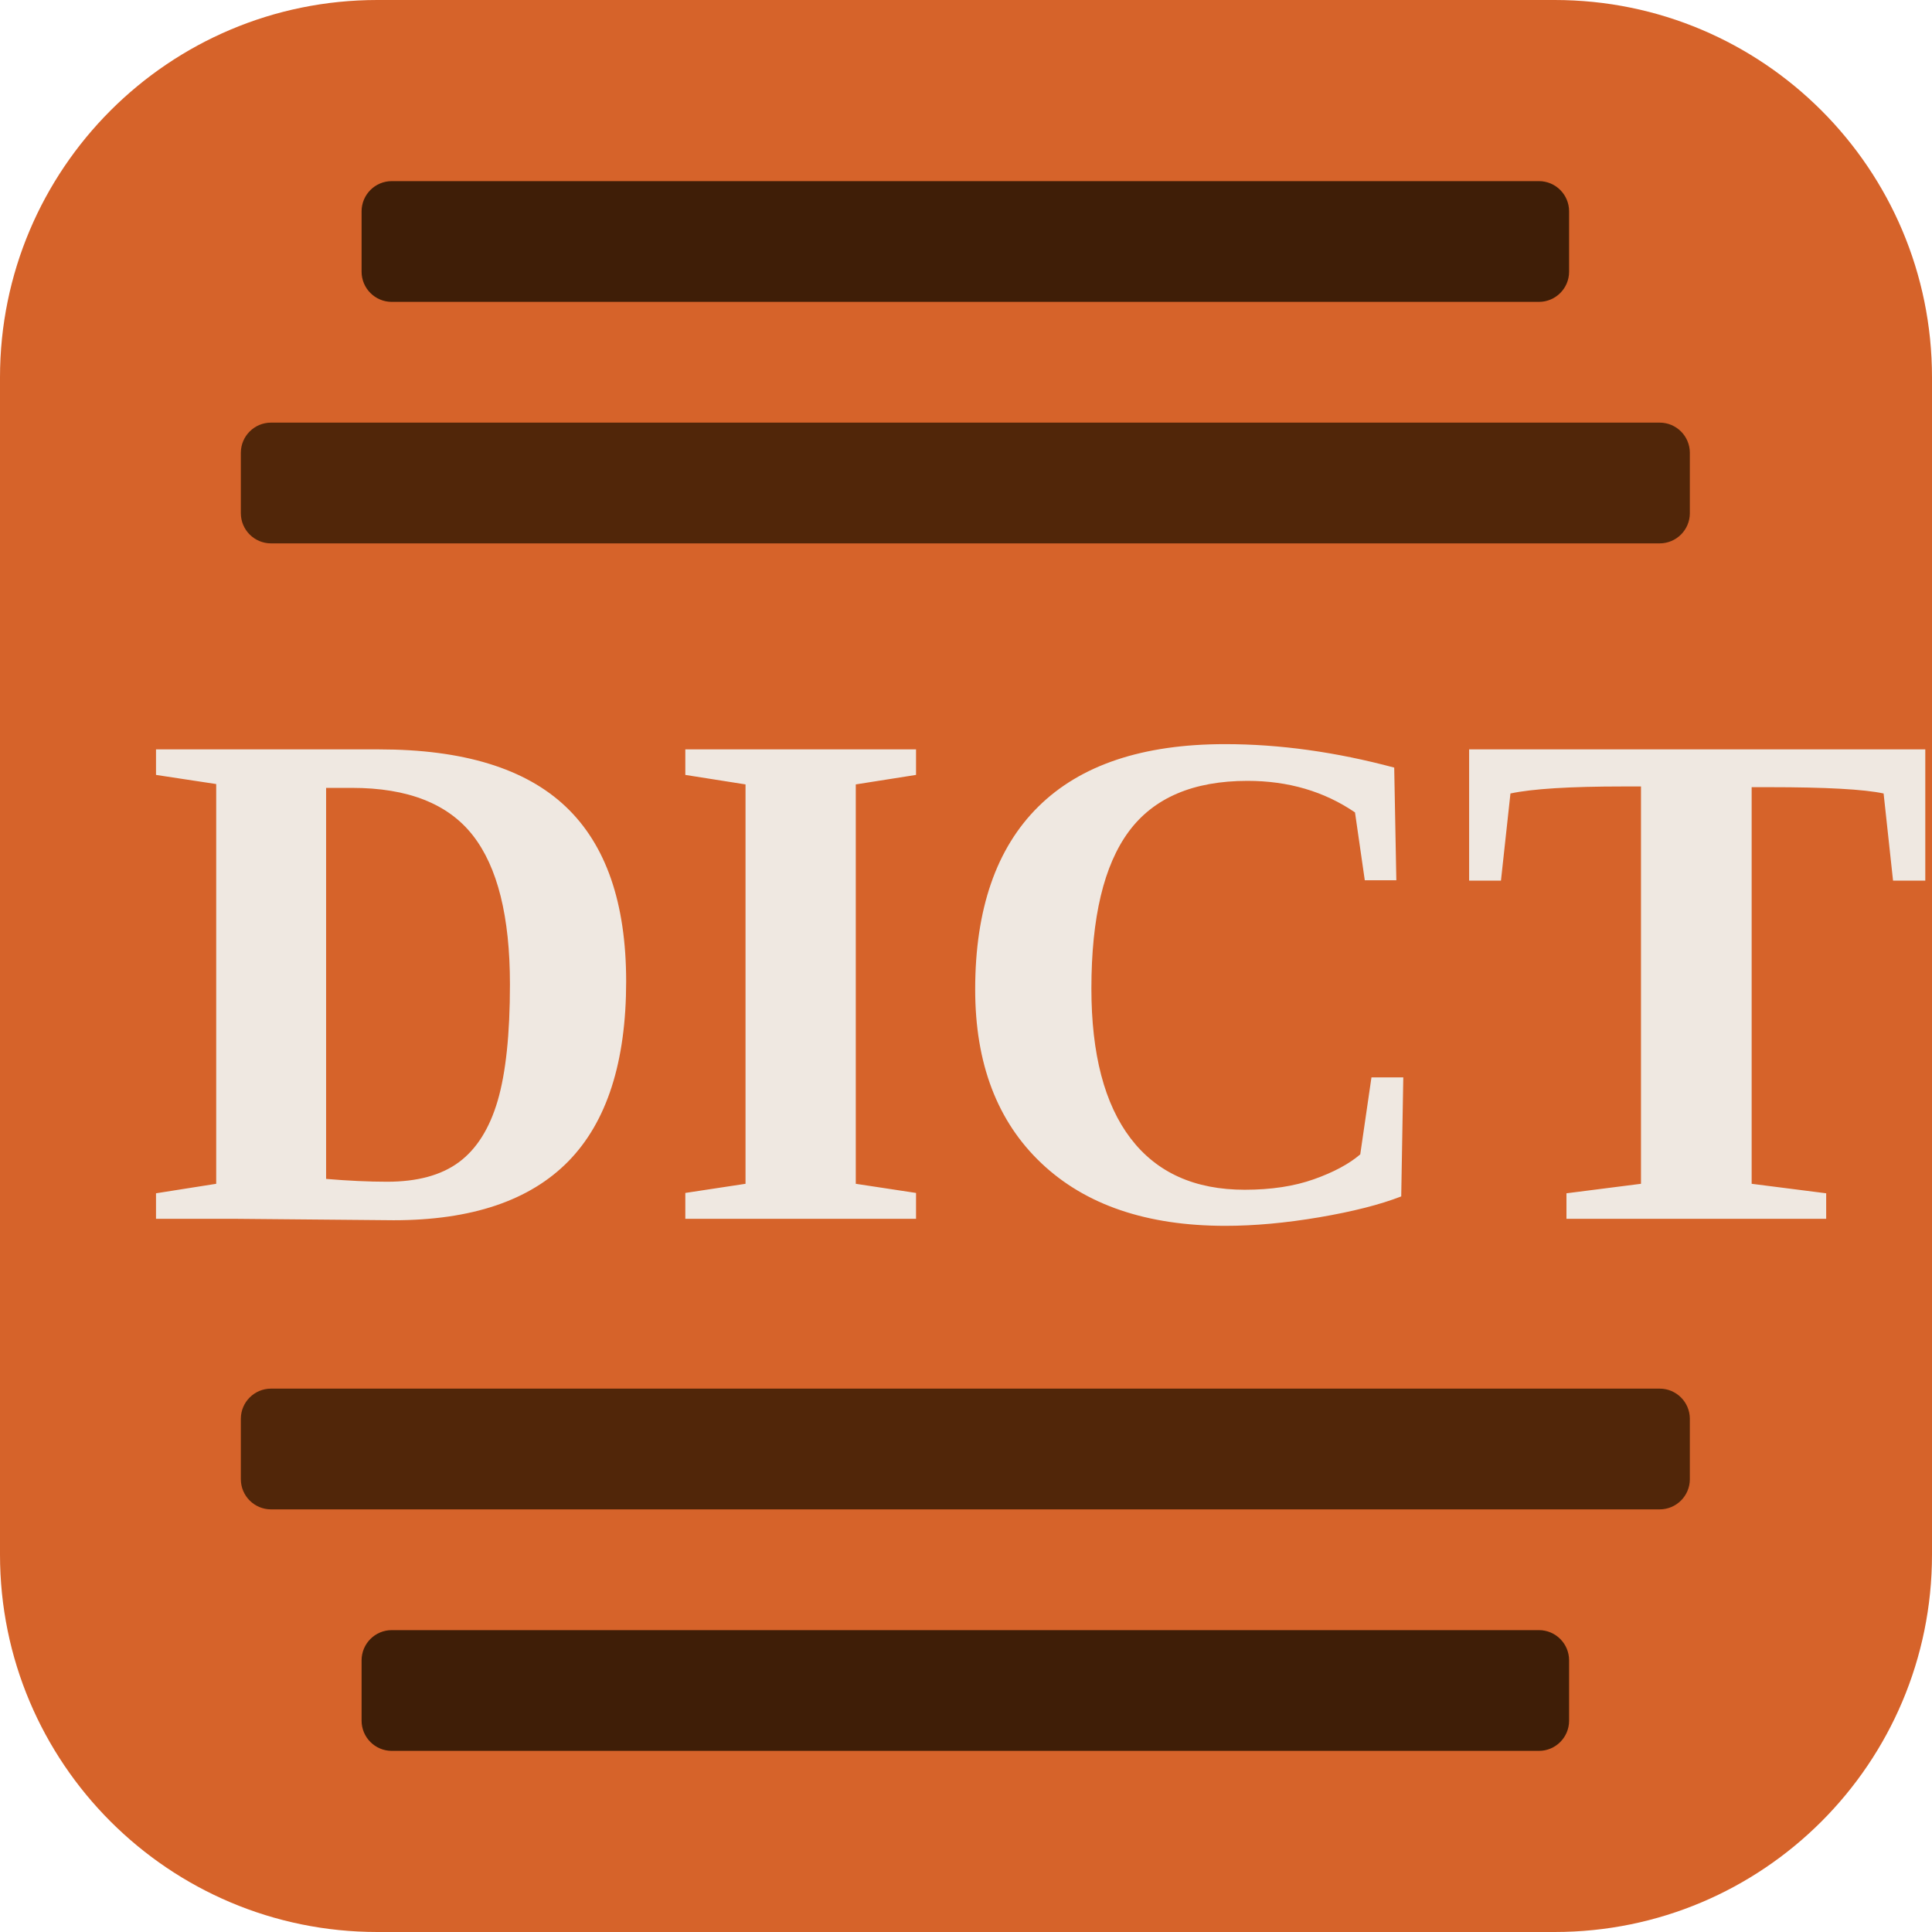
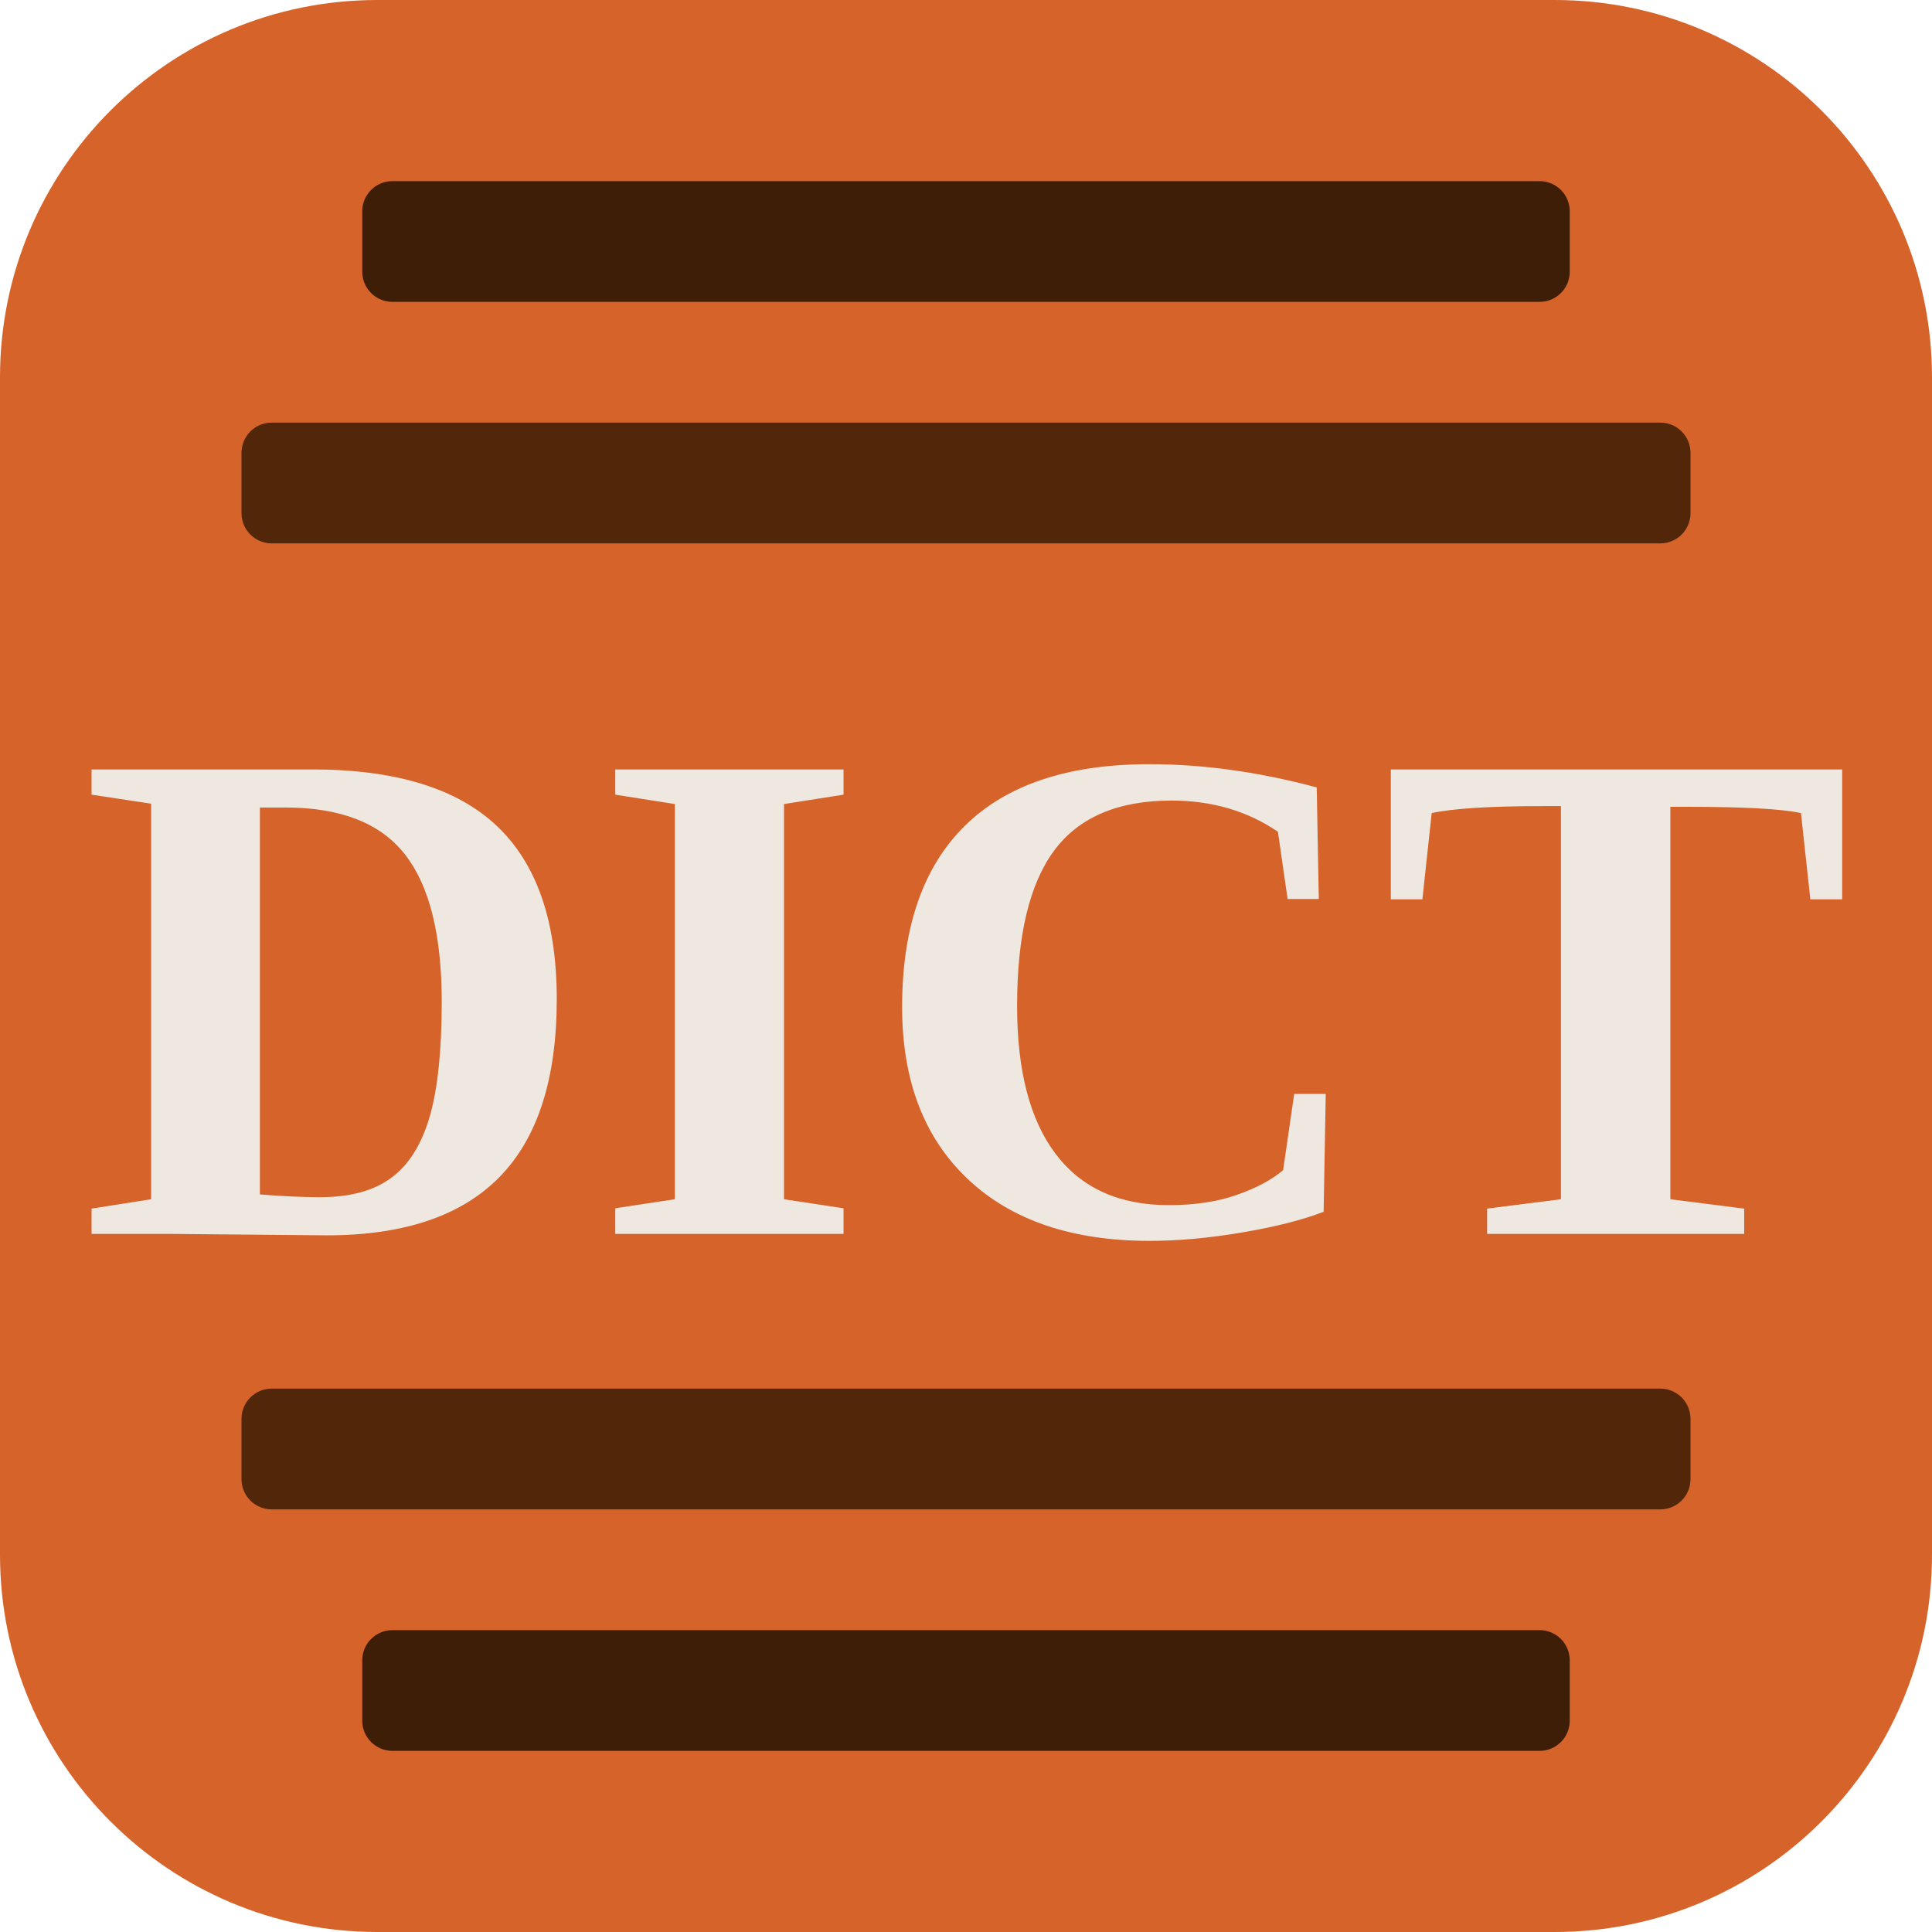
<svg xmlns="http://www.w3.org/2000/svg" width="512" height="512">
  <g>
-     <rect rx="100" id="svg_8" height="512" width="512" y="0" x="0" stroke-width="0" stroke="#000" fill="#d6632a" />
-     <rect stroke="#000" rx="8" id="svg_2" height="32" width="320" y="48" x="95.826" stroke-width="0" fill="#3f1e07" />
-     <rect stroke="#000" rx="8" id="svg_4" height="32" width="384" y="112" x="63.826" stroke-width="0" fill="#512609" />
-     <rect stroke="#000" rx="8" id="svg_5" height="32" width="384" y="368" x="63.826" stroke-width="0" fill="#512609" />
-     <rect stroke="#000" rx="8" id="svg_6" height="32" width="320" y="432" x="95.826" stroke-width="0" fill="#3f1e07" />
-     <text font-weight="bold" xml:space="preserve" text-anchor="start" font-size="190" id="svg_7" y="323" x="38" stroke-width="0" stroke="#000" fill="#efe8e1">DICT</text>
+     <rect rx="100" height="512" width="512" y="0" x="0" fill="#d6632a" />
+     <rect rx="8" height="32" width="320" y="48" x="96" fill="#3f1e07" />
+     <rect rx="8" height="32" width="384" y="112" x="64" fill="#512609" />
+     <rect rx="8" height="32" width="384" y="368" x="64" fill="#512609" />
+     <rect rx="8" height="32" width="320" y="432" x="96" fill="#3f1e07" />
+     <text text-anchor="middle" font-size="188" y="327" x="256" font-weight="bold" fill="#efe8e1">DICT</text>
  </g>
</svg>
